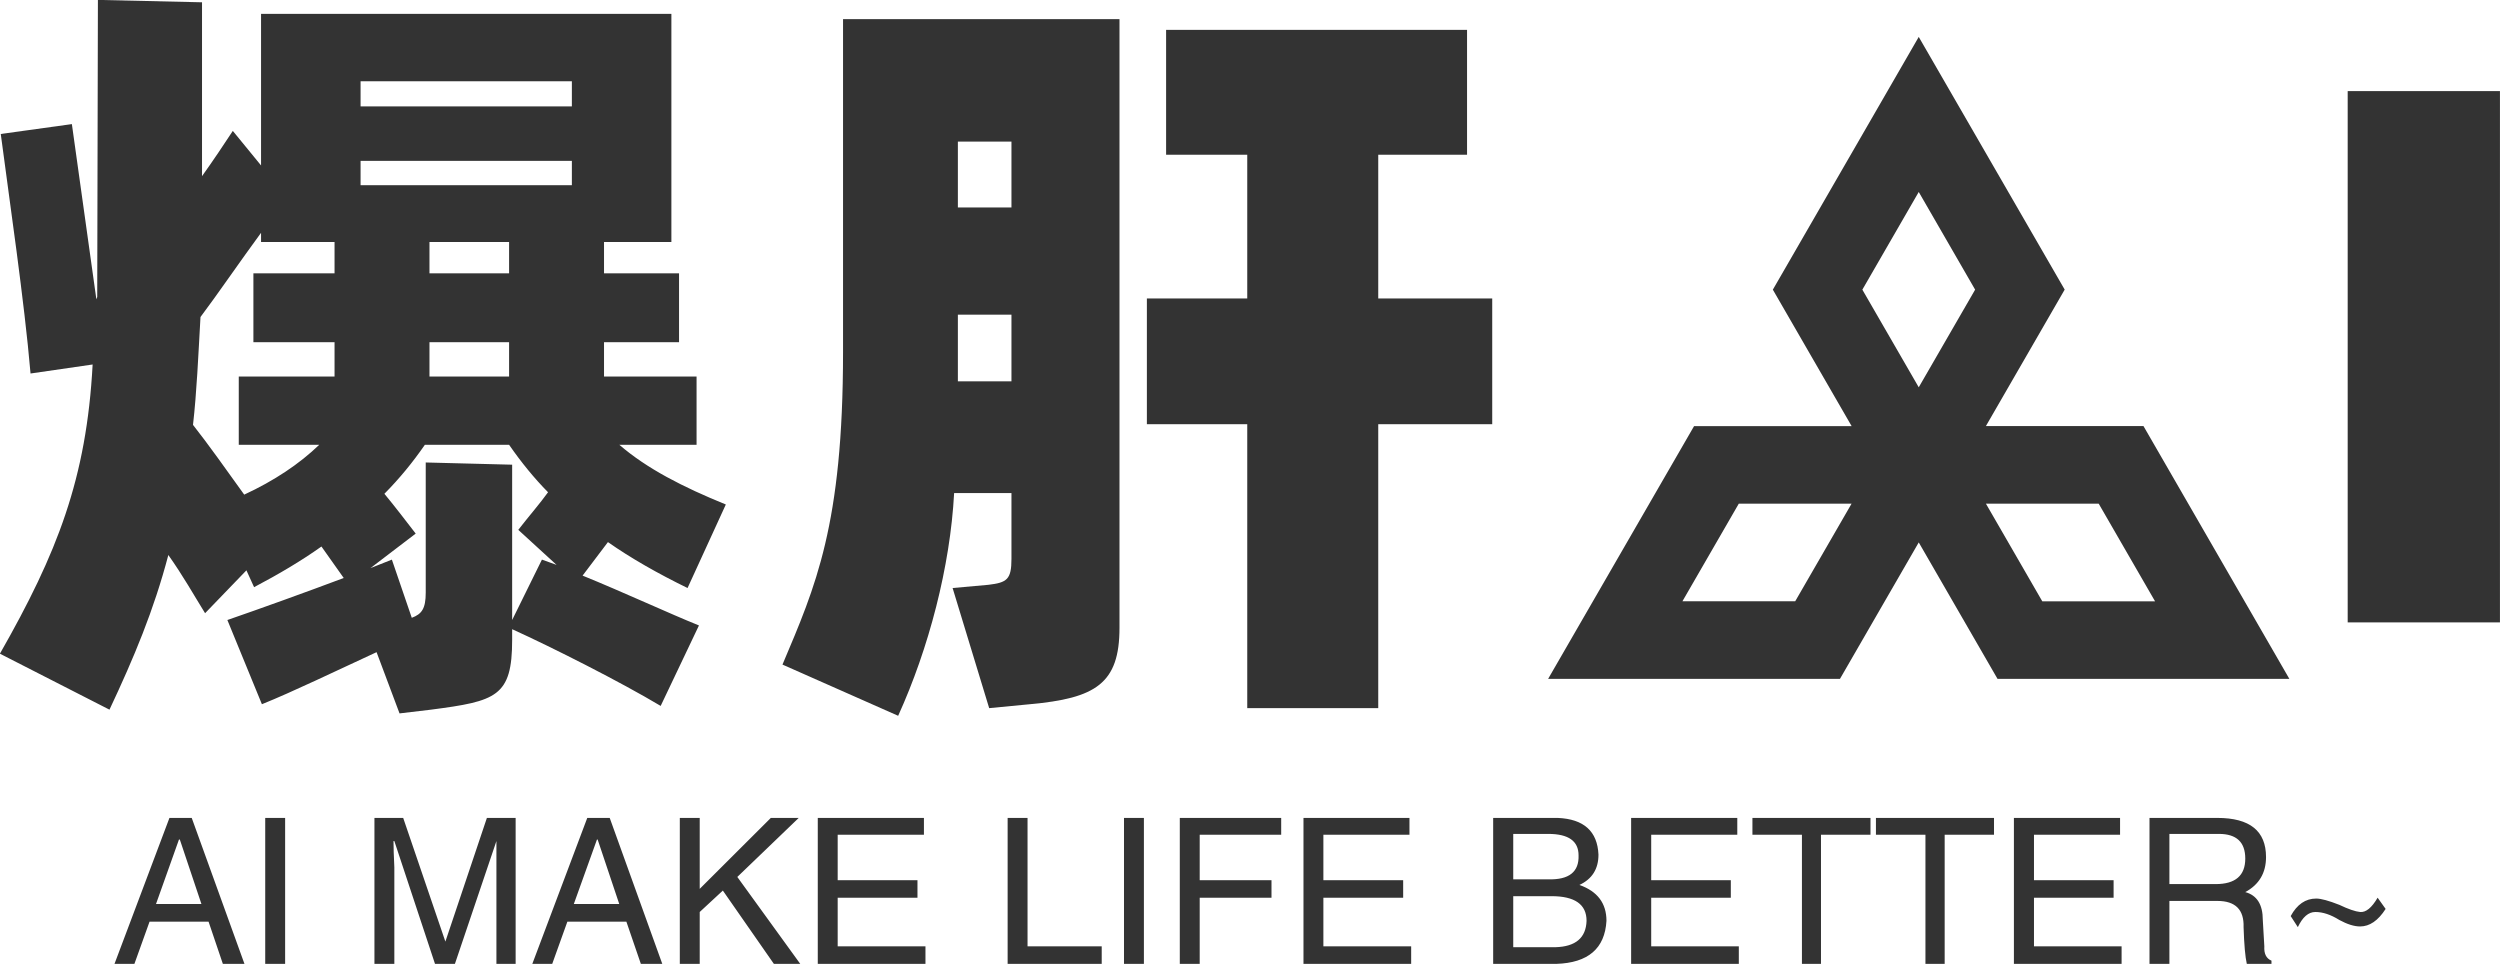
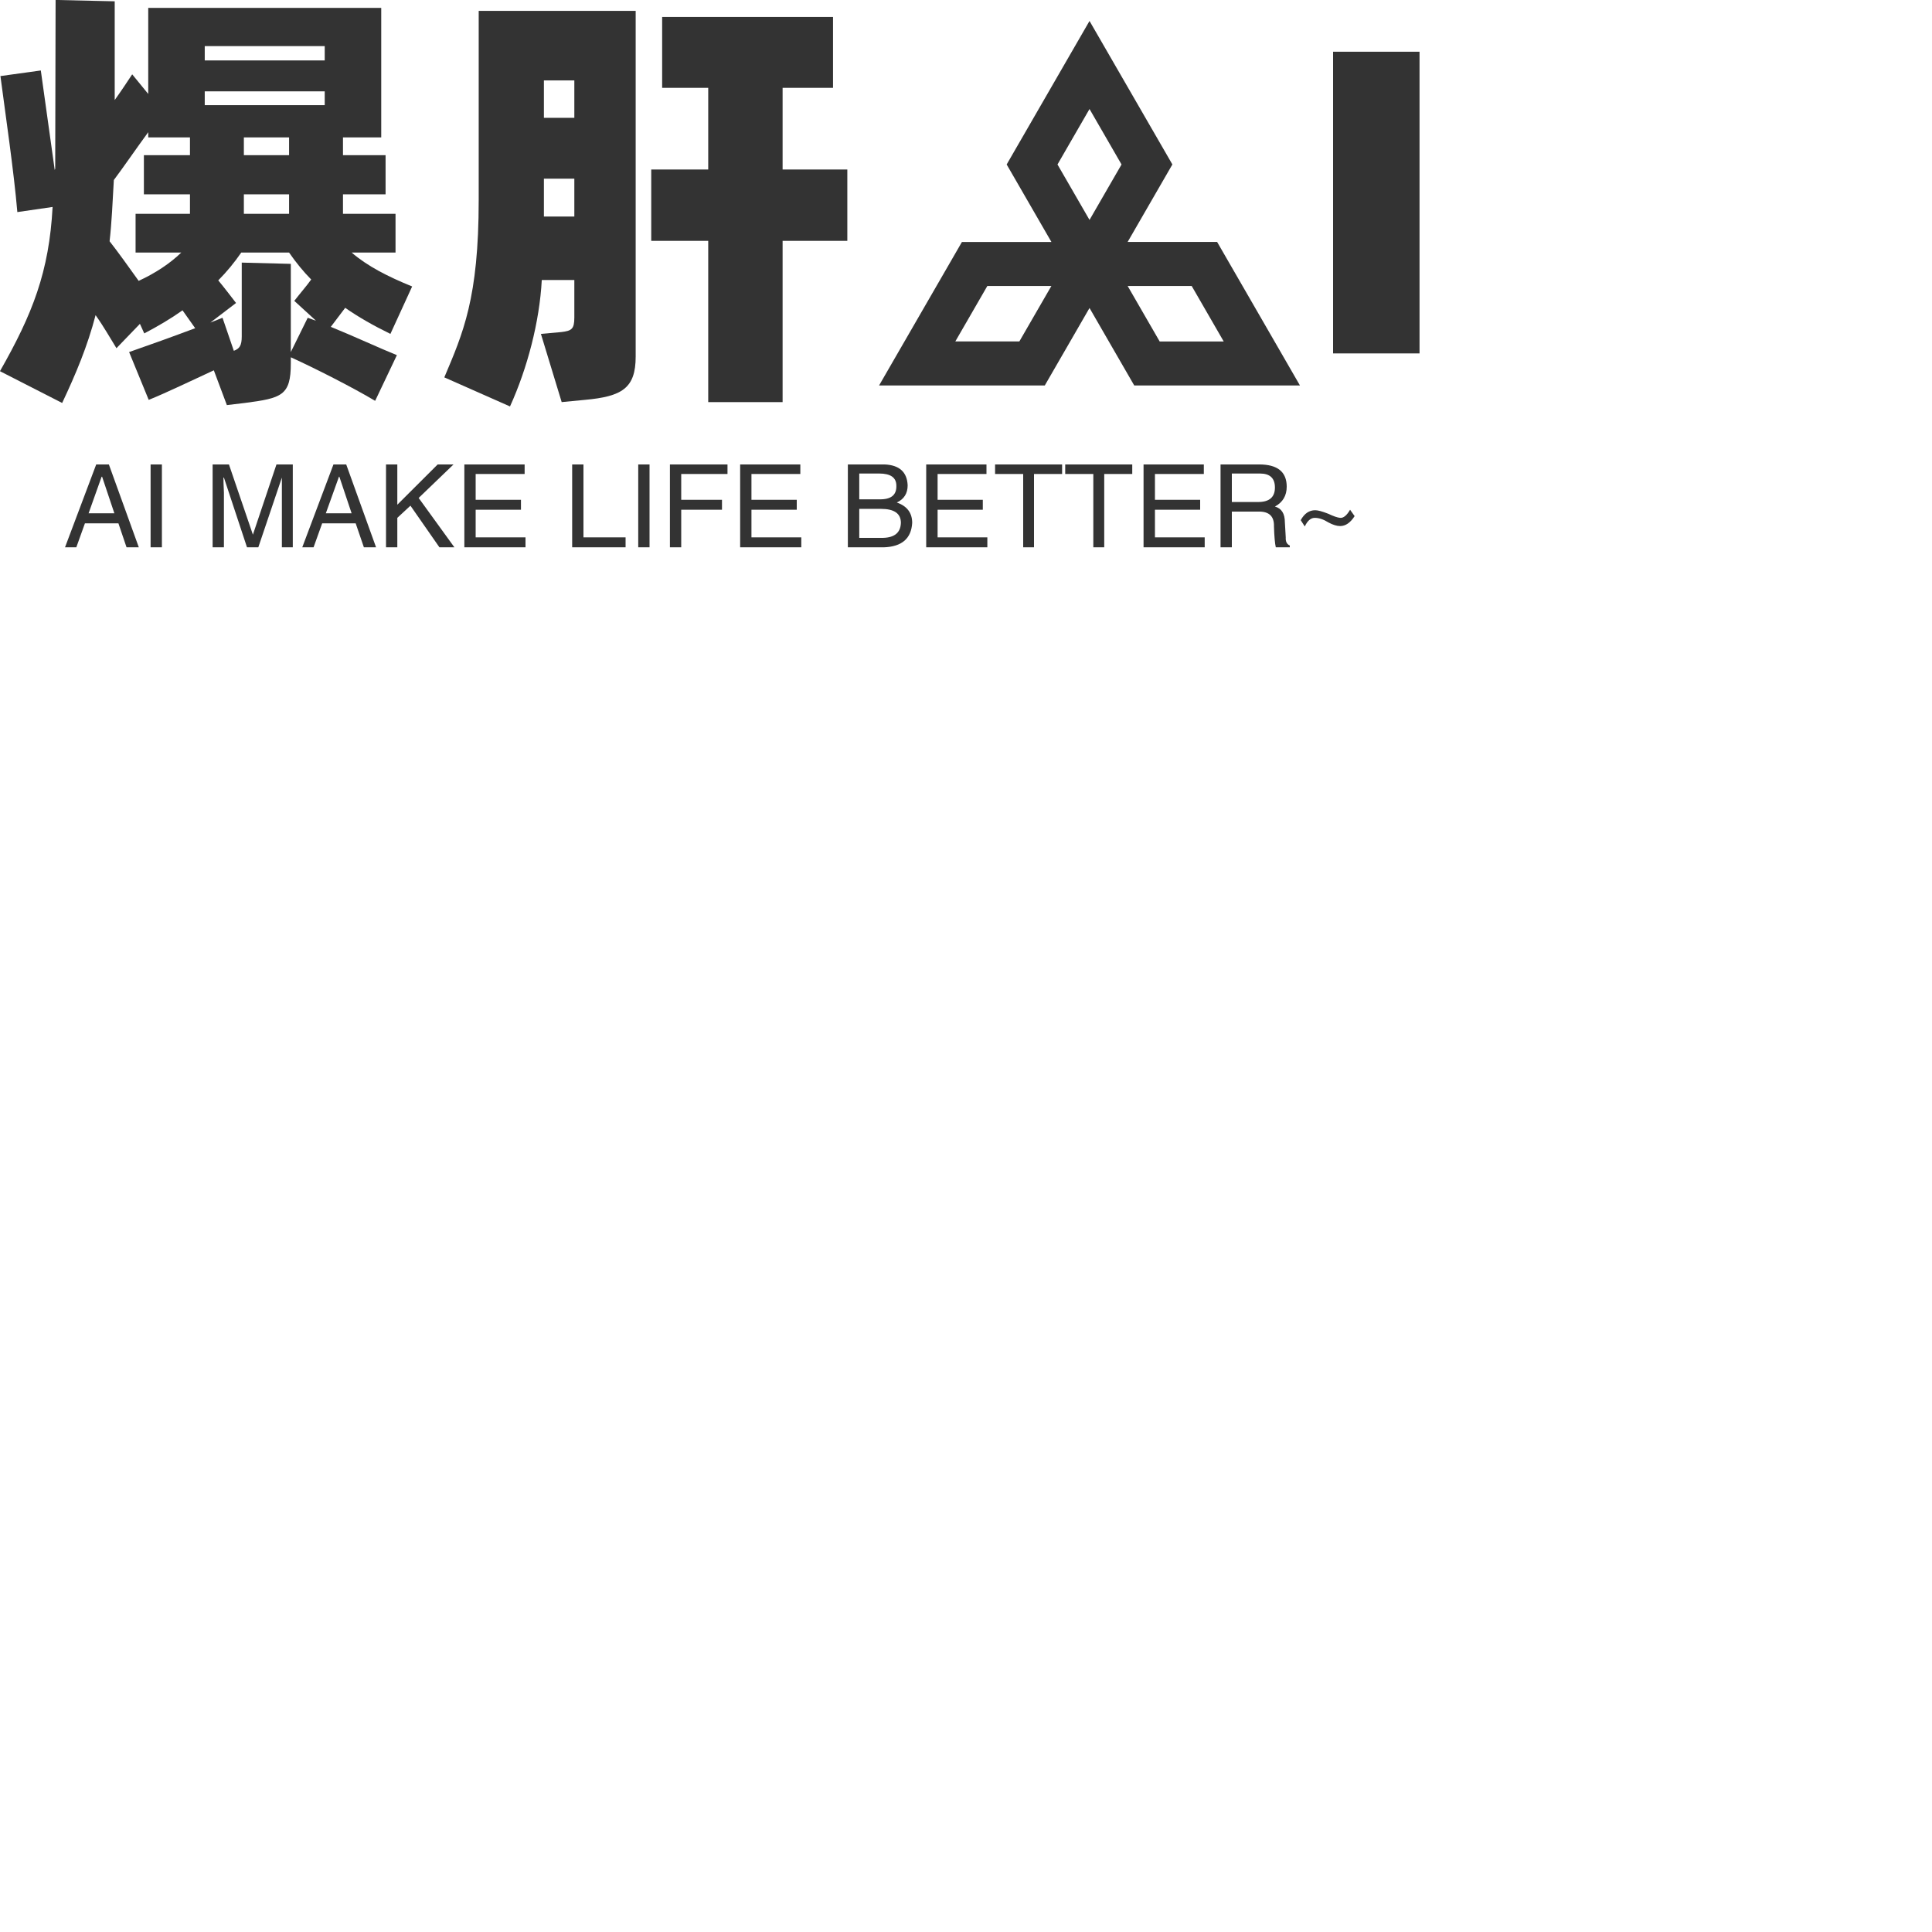
- <svg xmlns="http://www.w3.org/2000/svg" data-v-0dd9719b="" version="1.0" preserveAspectRatio="xMidYMid meet" color-interpolation-filters="sRGB" style="margin: auto;">
+ <svg xmlns="http://www.w3.org/2000/svg" data-v-0dd9719b="" viewBox="0,0,200,200" version="1.0" preserveAspectRatio="xMidYMid meet" color-interpolation-filters="sRGB" style="margin: auto;">
  <g data-v-0dd9719b="" fill="#333" class="iconlinesvg-g iconlinesvg">
    <g class="tp-name" transform="translate(0,0)">
      <g transform="translate(0, 0)">
        <g data-gra="path-name" fill="#333" transform="scale(1)">
          <path d="M36.59-4.72C37.93-3.78 39.51-2.88 41.27-2.02L43.52-6.93C40.99-7.96 38.88-9.04 37.26-10.44L41.80-10.44L41.80-14.45L36.36-14.45L36.36-16.47L40.77-16.47L40.77-20.52L36.36-20.52L36.36-22.36L40.32-22.36L40.32-35.77L16.20-35.77L16.20-26.86L14.54-28.89C14.04-28.13 13.41-27.18 12.73-26.23L12.73-36.45L6.61-36.59L6.57-19.13L6.52-18.99L5.08-29.29L0.90-28.71C1.40-24.88 2.29-18.86 2.65-14.63L6.30-15.16C5.94-8.46 4.23-4.09 0.85 1.84L7.29 5.13C8.73 2.07 9.90-0.72 10.75-3.96C11.61-2.75 12.24-1.62 12.91-0.54L15.34-3.06L15.79-2.07C17.23-2.83 18.54-3.60 19.75-4.46L21.06-2.61C18.77-1.75 16.16-0.81 14.22-0.14L16.25 4.81C18.04 4.09 20.65 2.83 22.99 1.75L24.34 5.35L26.19 5.13C30.02 4.63 30.96 4.37 30.96 1.03L30.96 0.40C33.34 1.48 37.35 3.51 39.69 4.91L41.94 0.18C40.27-0.49 37.44-1.80 35.10-2.75ZM34.47-31.81L34.47-30.33L22.05-30.33L22.05-31.81ZM22.05-25.70L22.05-27.13L34.47-27.13L34.47-25.70ZM12.20-11.61C12.42-13.54 12.51-15.66 12.64-17.95C13.59-19.21 14.98-21.24 16.20-22.90L16.20-22.36L20.52-22.36L20.52-20.52L15.75-20.52L15.75-16.47L20.52-16.47L20.52-14.45L14.89-14.45L14.89-10.44L19.62-10.44C18.45-9.31 16.96-8.32 15.21-7.51C14.17-8.96 13.09-10.48 12.20-11.61ZM30.78-20.52L26.10-20.52L26.10-22.36L30.78-22.36ZM30.78-14.45L26.10-14.45L26.10-16.47L30.78-16.47ZM30.96-0.14L30.96-9.27L25.88-9.40L25.88-1.75C25.88-0.81 25.65-0.49 25.06-0.27L23.89-3.69L22.63-3.19L25.29-5.22C24.70-5.98 24.12-6.75 23.45-7.56C24.34-8.46 25.11-9.40 25.83-10.44L30.78-10.44C31.50-9.40 32.27-8.46 33.07-7.65C32.58-6.97 31.99-6.30 31.32-5.44L33.57-3.38L32.71-3.69Z" transform="translate(-0.855, 36.585)" />
        </g>
      </g>
      <g transform="translate(46, 0)">
        <g data-gra="path-name" fill="#333" transform="scale(1)">
          <path d="M4.59-15.88C4.59-5.71 2.97-2.11 1.03 2.48L7.83 5.49C9.63 1.53 10.89-3.28 11.12-7.60L14.49-7.60L14.49-3.73C14.49-2.52 14.22-2.34 13.14-2.21L11.03-2.02L13.18 5.04L15.57 4.81C19.44 4.46 20.84 3.60 20.84 0.32L20.84-35.46L4.59-35.46ZM42.75-19.04L36.05-19.04L36.05-27.49L41.27-27.49L41.27-34.83L23.58-34.83L23.58-27.49L28.35-27.49L28.35-19.04L22.45-19.04L22.45-11.65L28.35-11.65L28.35 5.04L36.05 5.04L36.05-11.65L42.75-11.65ZM14.49-28.26L14.49-24.39L11.34-24.39L11.34-28.26ZM11.34-14.17L11.34-18.09L14.49-18.09L14.49-14.17Z" transform="translate(-1.035, 36.585)" />
        </g>
      </g>
      <g transform="translate(91, 2.169584)">
        <g>
          <g class="imagesvg">
            <g>
              <rect fill="#333" fill-opacity="0" stroke-width="2" x="0" y="0" width="43.572" height="37.736" class="image-rect" />
              <svg filter="url(#colors1512598157)" x="0" y="0" width="43.572" height="37.736" filtersec="colorsf8784772030" class="image-svg-svg primary" style="overflow: visible;">
                <svg viewBox="0.355 0.003 99.317 86.015">
                  <path fill="#333333" d="M50.014.003L30.466 33.868l10.557 18.285H19.91L.355 86.018h39.102l10.557-18.285L60.57 86.018h39.102L80.125 52.146H59.011L69.568 33.86 50.014.003zm-7.556 33.865l7.556-13.09 7.555 13.09-7.555 13.082-7.556-13.082zm16.553 28.67h15.111l7.556 13.089H66.567l-7.556-13.09zm-33.106 0h15.111L33.461 75.62H18.35l7.555-13.083z">
                  </path>
                </svg>
              </svg>
              <defs>
                <filter id="colors1512598157">
                  <feColorMatrix type="matrix" values="0 0 0 0 0.199  0 0 0 0 0.199  0 0 0 0 0.199  0 0 0 1 0" class="icon-fecolormatrix" />
                </filter>
                <filter id="colorsf8784772030">
                  <feColorMatrix type="matrix" values="0 0 0 0 0.996  0 0 0 0 0.996  0 0 0 0 0.996  0 0 0 1 0" class="icon-fecolormatrix" />
                </filter>
                <filter id="colorsb8038386160">
                  <feColorMatrix type="matrix" values="0 0 0 0 0  0 0 0 0 0  0 0 0 0 0  0 0 0 1 0" class="icon-fecolormatrix" />
                </filter>
              </defs>
            </g>
          </g>
        </g>
      </g>
      <g transform="translate(138, 0)">
        <g data-gra="path-name" fill="#333" transform="scale(1)">
          <path d="M2.97 0L11.92 0L11.92-31.23L2.97-31.23Z" transform="translate(-2.97, 36.585)" />
        </g>
      </g>
    </g>
    <g data-gra="path-slogan" fill-rule="" class="tp-slogan" fill="#333" transform="translate(6.727501,48.08)">
      <rect width="0" />
      <rect x="136.5" width="0.455" />
      <g transform="translate(0,0)">
        <g transform="scale(1)">
          <path d="M6.56 0L5.72-2.48L2.25-2.48L1.36 0L0.19 0L3.42-8.58L4.73-8.58L7.83 0L6.56 0ZM3.98-7.31L2.63-3.52L5.30-3.52L4.03-7.31L3.98-7.31ZM9.05-8.58L10.22-8.58L10.22 0L9.05 0L9.05-8.58ZM23.77-8.58L23.77 0L22.64 0L22.64-5.06Q22.64-5.77 22.64-7.22L22.64-7.22L20.20 0L19.03 0L16.64-7.22L16.59-7.22Q16.59-6.70 16.64-5.67L16.64-5.67Q16.64-5.16 16.64-5.06L16.64-5.06L16.64 0L15.47 0L15.47-8.58L17.16-8.58L19.64-1.31L22.08-8.58L23.77-8.58ZM31.13 0L30.28-2.48L26.81-2.48L25.92 0L24.75 0L27.98-8.58L29.30-8.58L32.39 0L31.13 0ZM28.55-7.31L27.19-3.52L29.86-3.52L28.59-7.31L28.55-7.31ZM35.95-4.31L34.59-3.05L34.59 0L33.42 0L33.42-8.58L34.59-8.58L34.59-4.41L38.77-8.58L40.41-8.58L36.80-5.11L40.50 0L38.95 0L35.95-4.31ZM42.70-1.03L47.86-1.03L47.86 0L41.53 0L41.53-8.58L47.77-8.58L47.77-7.59L42.70-7.59L42.70-4.92L47.39-4.92L47.39-3.89L42.70-3.89L42.70-1.03ZM52.69-8.58L53.86-8.58L53.86-1.03L58.22-1.03L58.22 0L52.69 0L52.69-8.58ZM59.53-8.58L60.70-8.58L60.70 0L59.53 0L59.53-8.58ZM68.20-3.89L63.98-3.89L63.98 0L62.81 0L62.81-8.58L68.77-8.58L68.77-7.59L63.98-7.59L63.98-4.92L68.20-4.92L68.20-3.89ZM71.25-1.03L76.41-1.03L76.41 0L70.08 0L70.08-8.58L76.31-8.58L76.31-7.59L71.25-7.59L71.25-4.92L75.94-4.92L75.94-3.89L71.25-3.89L71.25-1.03ZM84.47-7.64L82.41-7.64L82.41-4.97L84.47-4.97Q86.30-4.92 86.25-6.38L86.25-6.38Q86.25-7.64 84.47-7.64L84.47-7.64ZM84.94 0L81.23 0L81.23-8.58L85.03-8.58Q87.33-8.48 87.42-6.42L87.42-6.42Q87.42-5.16 86.30-4.64L86.30-4.64Q87.89-4.08 87.89-2.53L87.89-2.53Q87.75-0.09 84.94 0L84.94 0ZM84.66-3.98L82.41-3.98L82.41-0.98L84.89-0.98Q86.67-1.03 86.72-2.53L86.72-2.53Q86.72-3.98 84.66-3.98L84.66-3.98ZM90.52-1.03L95.67-1.03L95.67 0L89.34 0L89.34-8.58L95.58-8.58L95.58-7.59L90.52-7.59L90.52-4.92L95.20-4.92L95.20-3.89L90.52-3.89L90.52-1.03ZM99.38-7.59L96.47-7.59L96.47-8.58L103.41-8.58L103.41-7.59L100.50-7.59L100.50 0L99.38 0L99.38-7.59ZM106.64-7.59L103.73-7.59L103.73-8.58L110.67-8.58L110.67-7.59L107.77-7.59L107.77 0L106.64 0L106.64-7.59ZM113.02-1.03L118.17-1.03L118.17 0L111.84 0L111.84-8.58L118.08-8.58L118.08-7.59L113.02-7.59L113.02-4.92L117.70-4.92L117.70-3.89L113.02-3.89L113.02-1.03ZM123.80-3.70L120.98-3.70L120.98 0L119.81 0L119.81-8.58L123.80-8.58Q126.66-8.58 126.66-6.28L126.66-6.28Q126.66-4.88 125.44-4.22L125.44-4.22Q126.47-3.94 126.47-2.58L126.47-2.58L126.56-1.03Q126.52-0.38 126.98-0.19L126.98-0.19L126.98 0L125.53 0Q125.39-0.61 125.34-2.16L125.34-2.16Q125.39-3.70 123.80-3.70L123.80-3.70ZM123.89-7.64L120.98-7.64L120.98-4.69L123.70-4.69Q125.44-4.69 125.44-6.19L125.44-6.19Q125.44-7.64 123.89-7.64L123.89-7.64ZM133.22-3.89L133.22-3.89L133.69-3.23Q133.03-2.20 132.19-2.20L132.19-2.20Q131.67-2.20 130.97-2.58L130.97-2.58Q130.22-3.05 129.56-3.05L129.56-3.05Q128.95-3.05 128.53-2.16L128.53-2.16L128.11-2.81Q128.67-3.84 129.61-3.84L129.61-3.84Q130.03-3.84 130.97-3.47L130.97-3.47Q131.77-3.09 132.19-3.05L132.19-3.05Q132.70-3 133.22-3.89Z" transform="translate(-0.1875, 8.578125)" />
        </g>
      </g>
    </g>
  </g>
  <defs v-gra="od" />
</svg>
